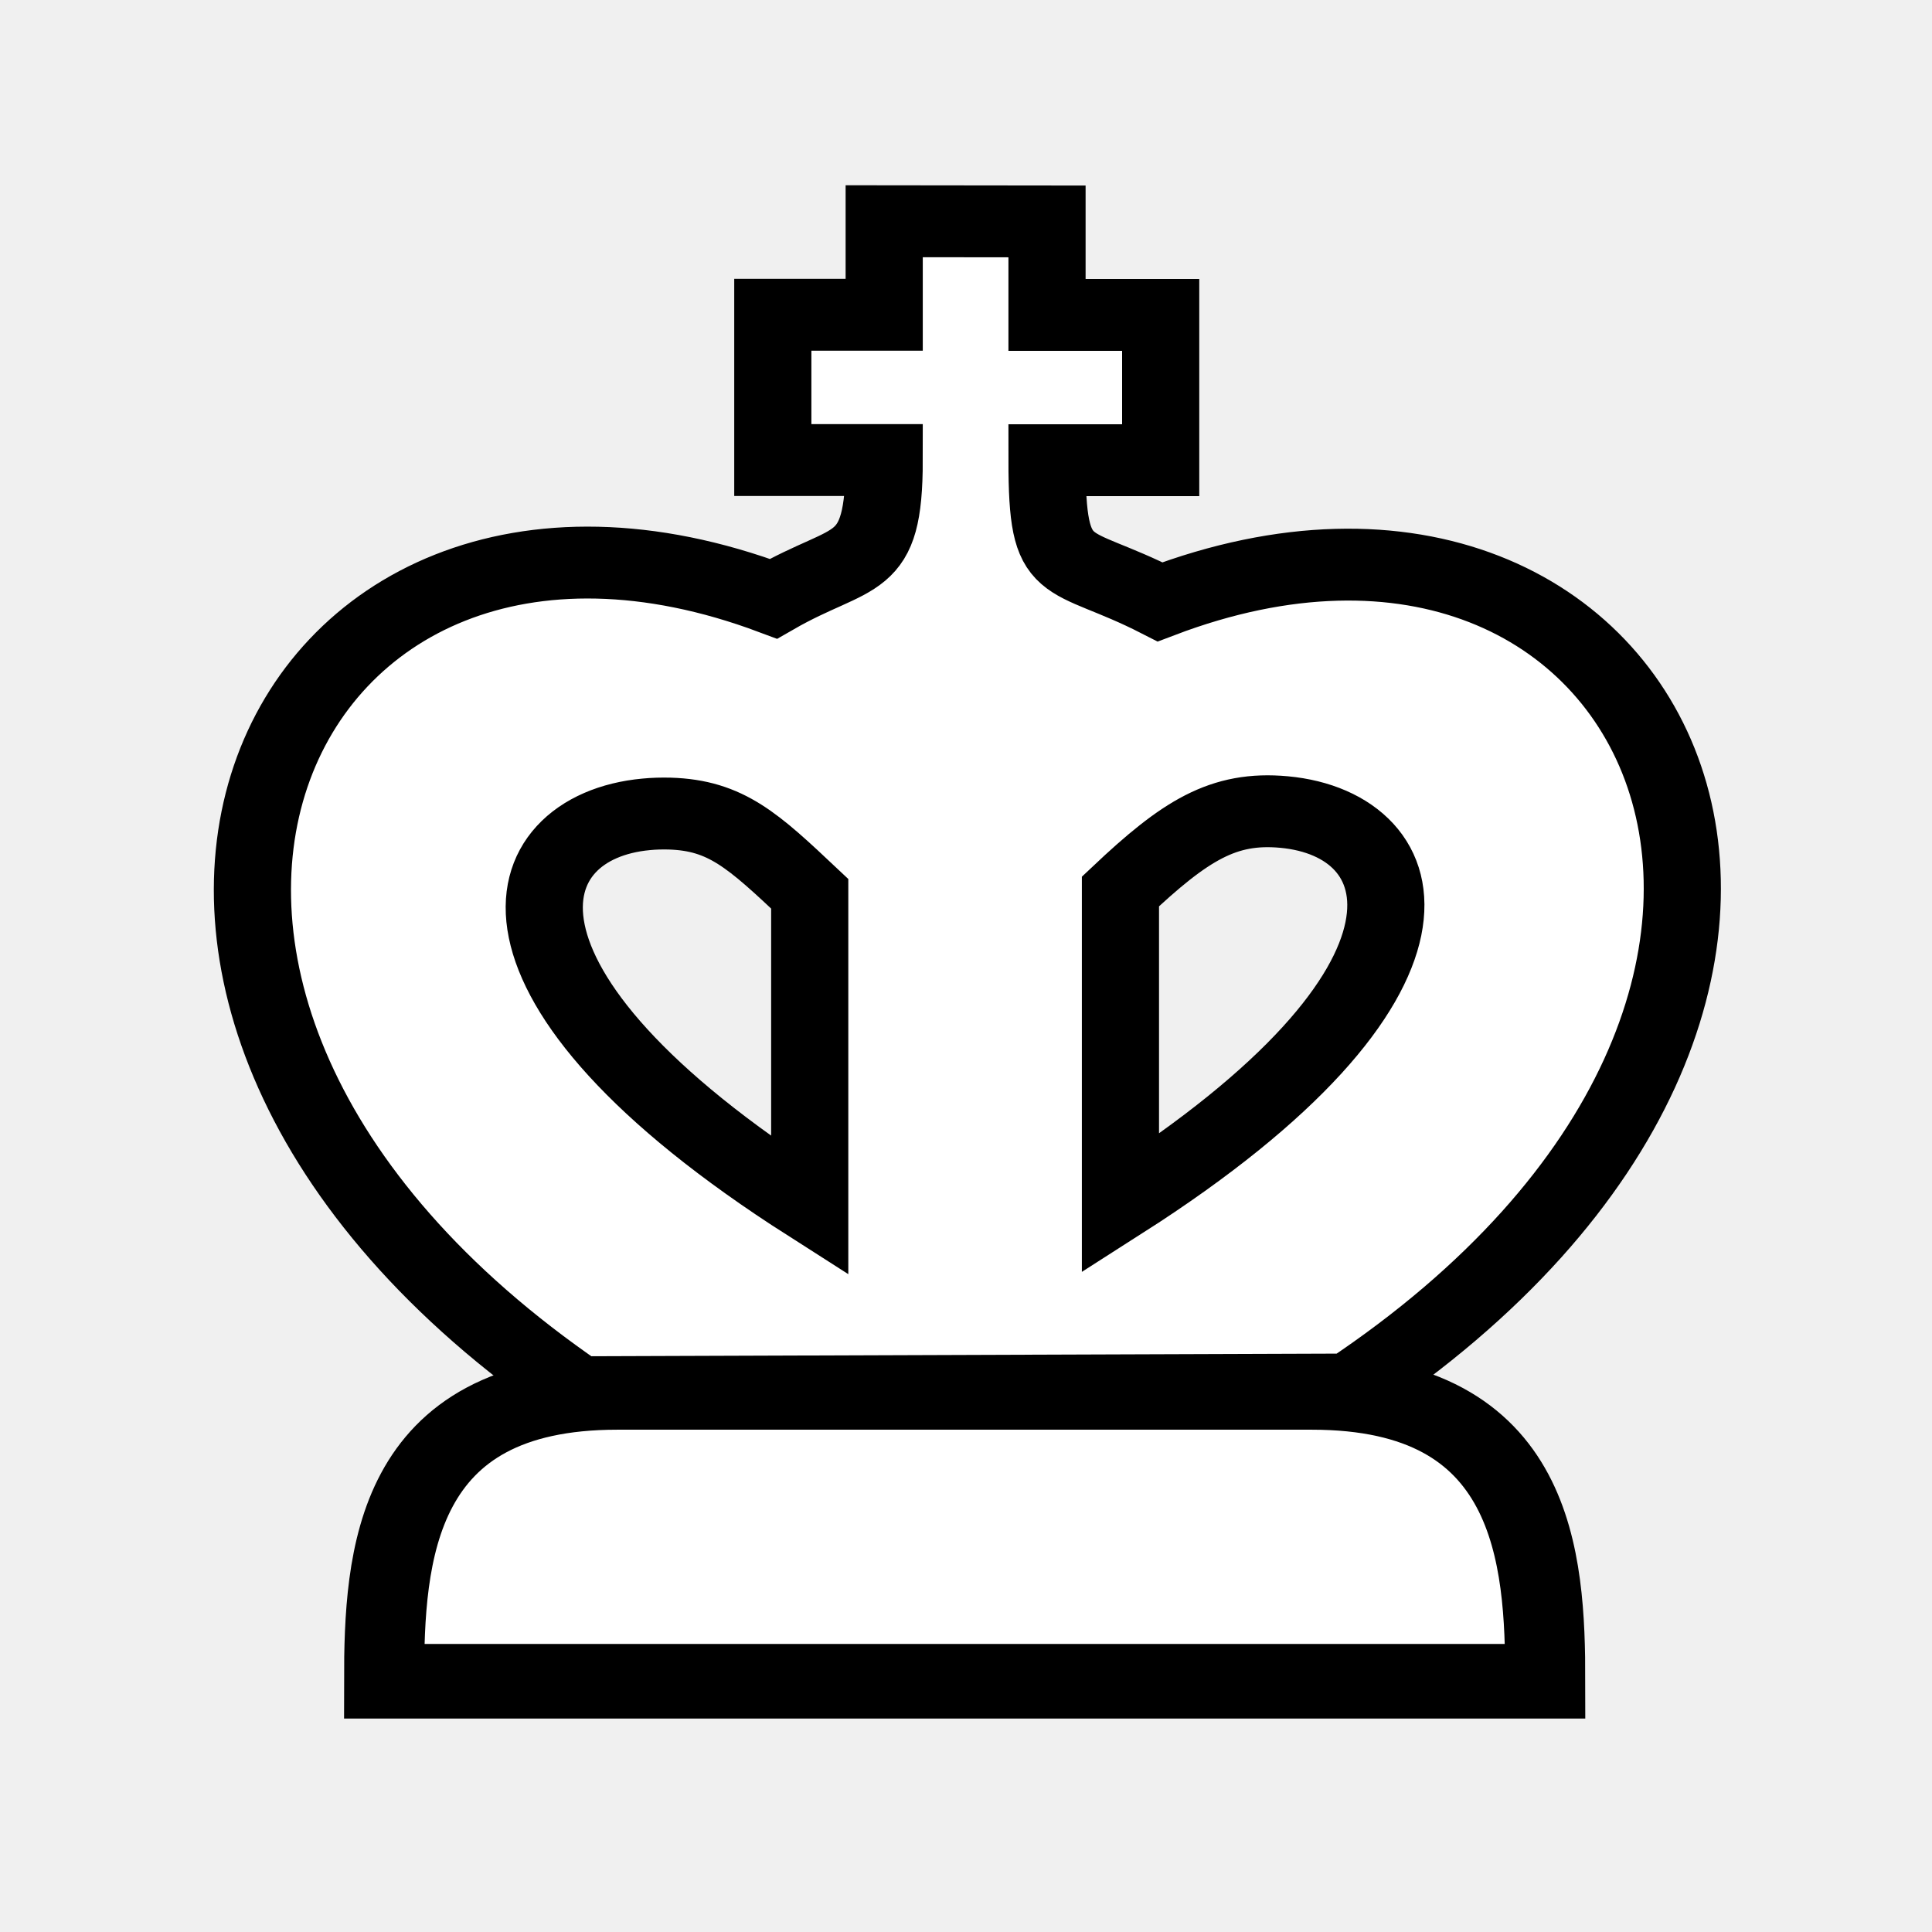
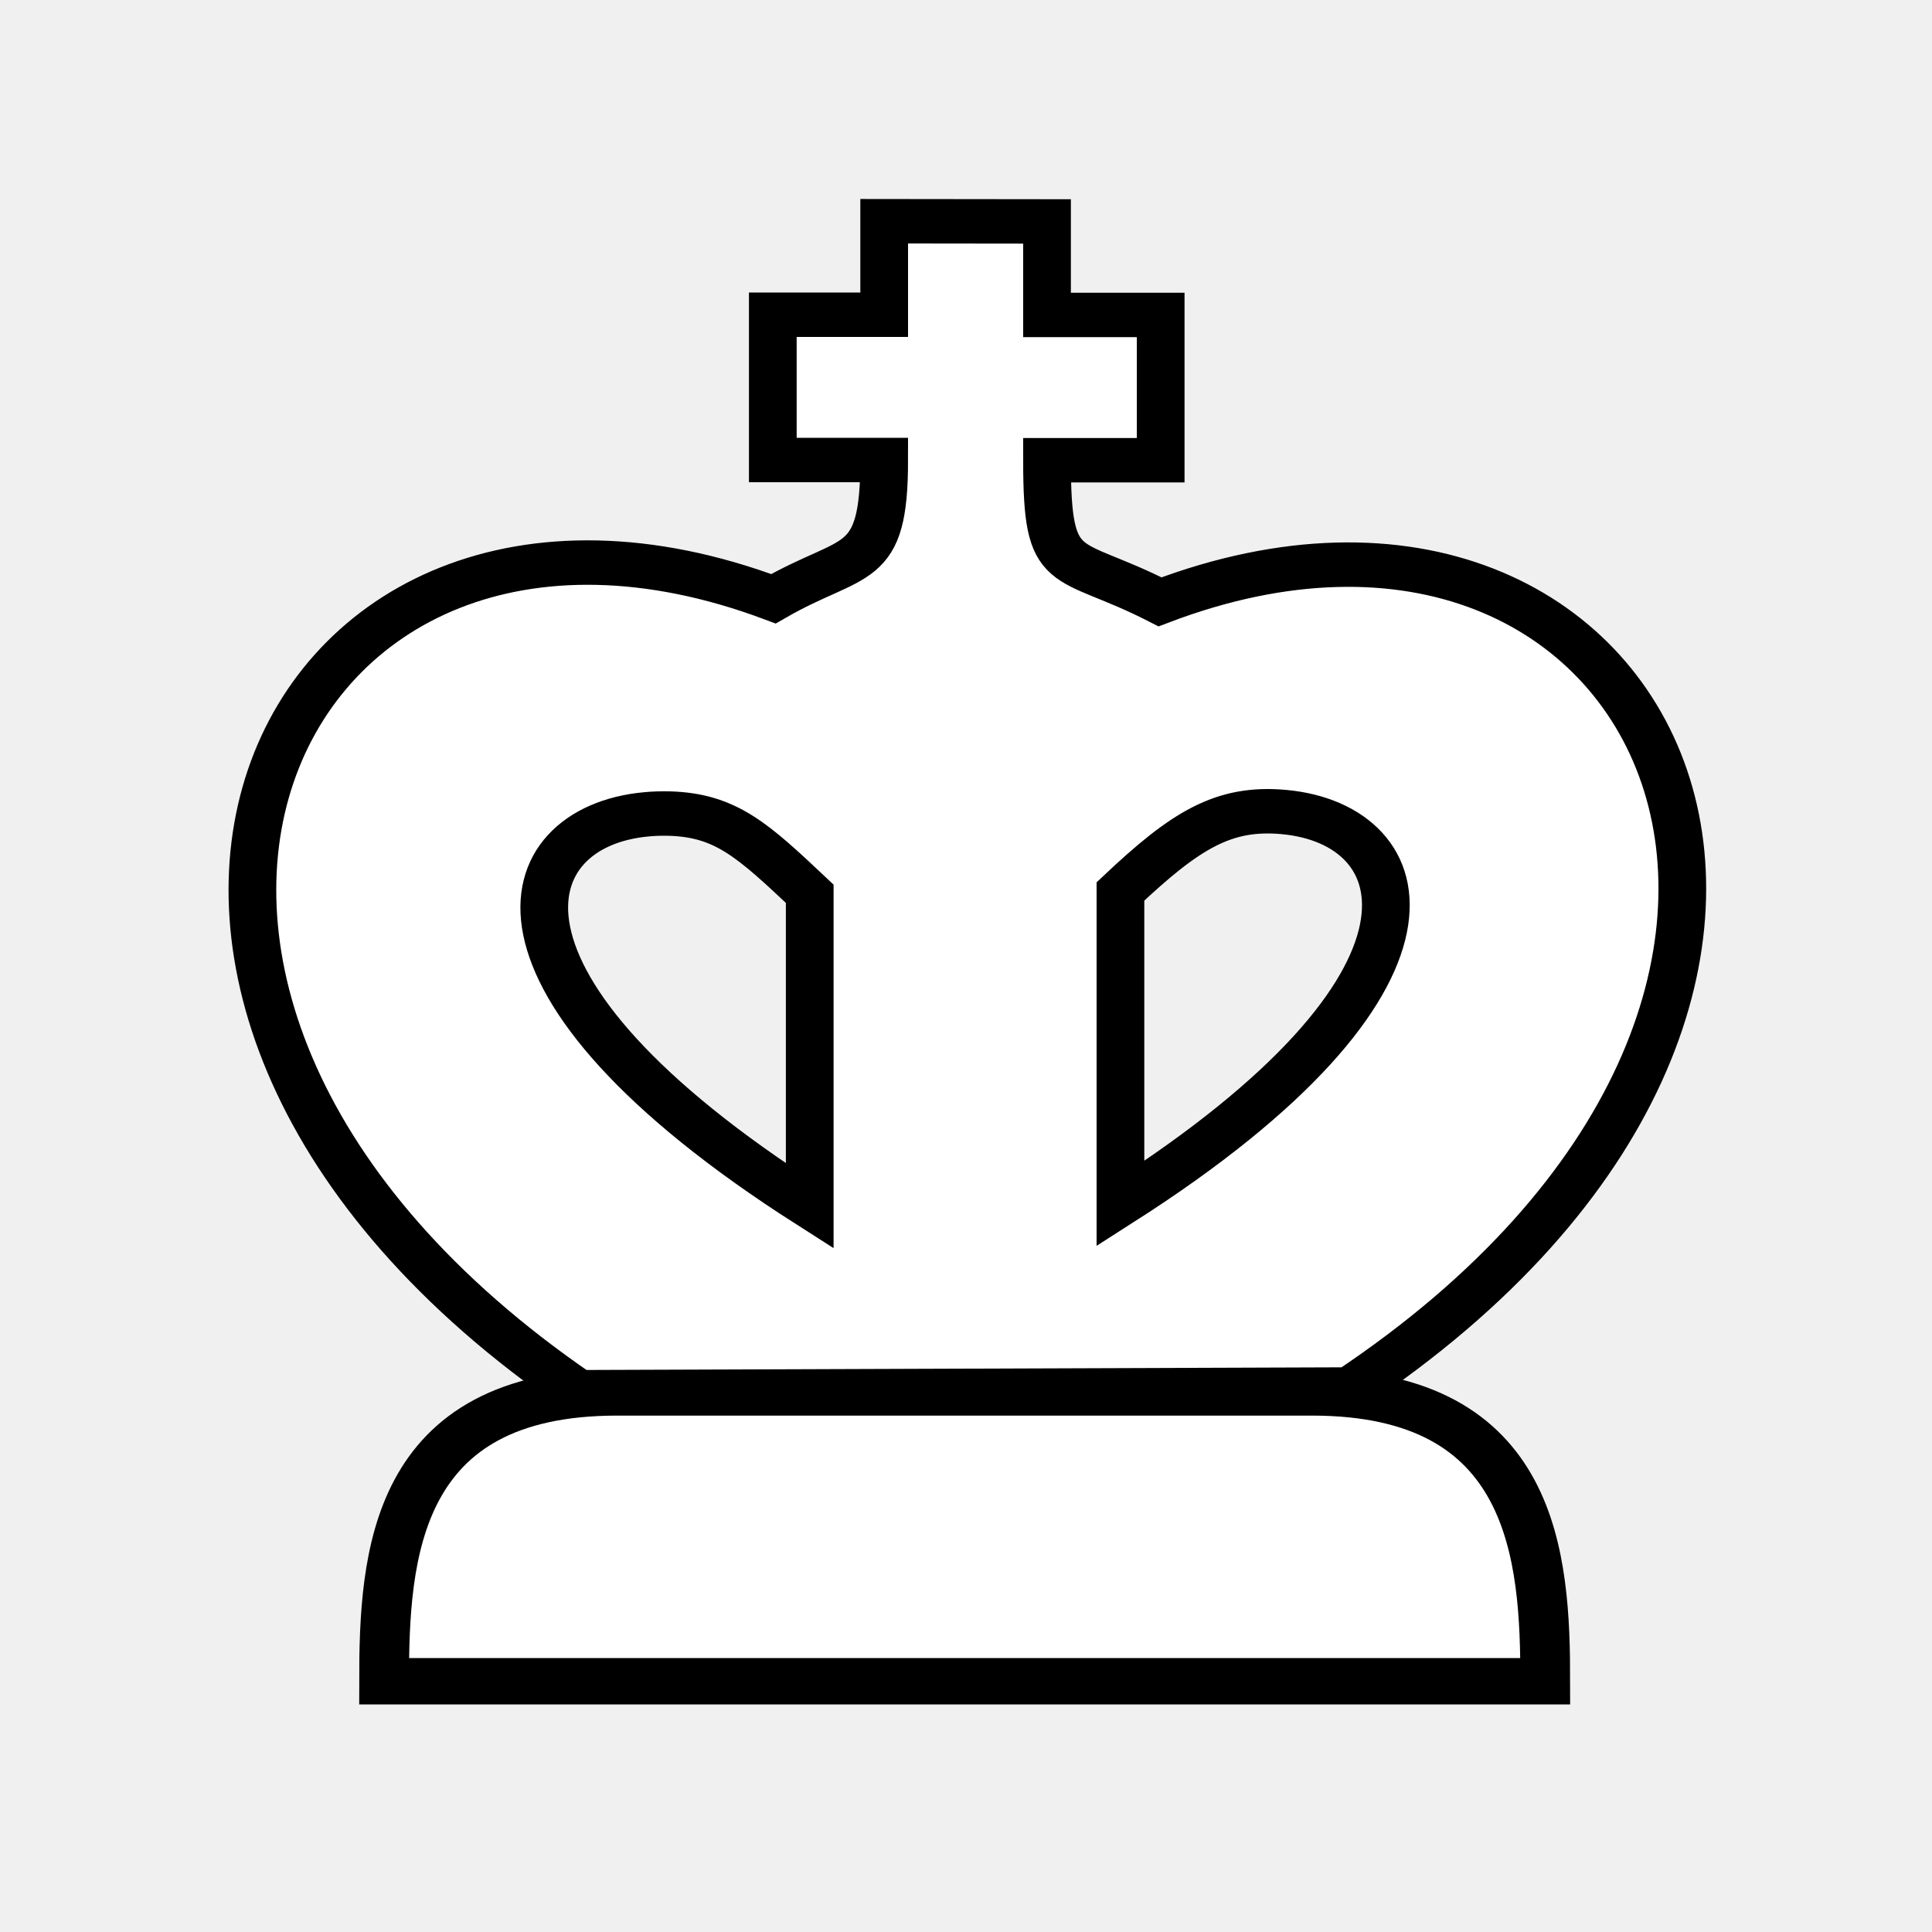
<svg xmlns="http://www.w3.org/2000/svg" width="10mm" height="10mm" viewBox="0 0 10 10" version="1.1" id="svg8">
  <defs id="defs2" />
  <g id="layer1" transform="translate(0,-287)" style="fill:#ffffff;fill-opacity:1">
    <g id="g906" style="fill:#ffffff;fill-opacity:1;stroke-width:0.097;stroke-miterlimit:4;stroke-dasharray:none" transform="matrix(1.073614,0,0,1,-0.2332265,0.02910263)">
-       <path d="m 6.542,294.178 c 1.078,0 1.125,0.857 1.125,1.495 H 2.069 c 0,-0.649 0.047,-1.495 1.124,-1.495 z" style="fill:#ffffff;fill-opacity:1;stroke:#000000;stroke-width:0.386;stroke-linecap:butt;stroke-linejoin:miter;stroke-miterlimit:4;stroke-dasharray:none;stroke-opacity:1" id="path886-5" />
-       <path style="fill:#ffffff;fill-opacity:1;stroke:#000000;stroke-width:0.372;stroke-linecap:butt;stroke-linejoin:miter;stroke-miterlimit:4;stroke-dasharray:none;stroke-opacity:1" d="m 4.48,288.116 v 0.484 H 3.943 v 0.752 h 0.537 c 0,0.583 -0.142,0.476 -0.534,0.718 -2.418,-0.972 -3.733,2.055 -0.939,4.107 l 3.715,-0.014 C 9.571,292.125 8.227,289.099 5.81,290.086 5.349,289.833 5.265,289.975 5.265,289.353 h 0.548 v -0.752 H 5.265 v -0.484 z m 1.928,3.058 c 0.645,0.064 0.894,0.873 -0.789,2.027 v 0 -1.616 c 0.312,-0.316 0.496,-0.44 0.789,-0.411 z m -2.962,0.008 c 0.272,0.009 0.402,0.139 0.675,0.415 v 1.616 0 c -1.684,-1.154 -1.434,-1.963 -0.789,-2.027 0.037,-0.004 0.075,-0.005 0.114,-0.004 z" id="path854" />
+       <path d="m 6.542,294.178 c 1.078,0 1.125,0.857 1.125,1.495 H 2.069 c 0,-0.649 0.047,-1.495 1.124,-1.495 z" style="fill:#ffffff;fill-opacity:1;stroke:#000000;stroke-width:0.24;stroke-linecap:butt;stroke-linejoin:miter;stroke-miterlimit:4;stroke-dasharray:none;stroke-opacity:1" id="path886-5" />
+       <path style="fill:#ffffff;fill-opacity:1;stroke:#000000;stroke-width:0.23;stroke-linecap:butt;stroke-linejoin:miter;stroke-miterlimit:4;stroke-dasharray:none;stroke-opacity:1" d="m 4.48,288.116 v 0.484 H 3.943 v 0.752 h 0.537 c 0,0.583 -0.142,0.476 -0.534,0.718 -2.418,-0.972 -3.733,2.055 -0.939,4.107 l 3.715,-0.014 C 9.571,292.125 8.227,289.099 5.81,290.086 5.349,289.833 5.265,289.975 5.265,289.353 h 0.548 v -0.752 H 5.265 v -0.484 z m 1.928,3.058 c 0.645,0.064 0.894,0.873 -0.789,2.027 v 0 -1.616 c 0.312,-0.316 0.496,-0.44 0.789,-0.411 z m -2.962,0.008 c 0.272,0.009 0.402,0.139 0.675,0.415 v 1.616 0 c -1.684,-1.154 -1.434,-1.963 -0.789,-2.027 0.037,-0.004 0.075,-0.005 0.114,-0.004 z" id="path854" />
    </g>
  </g>
</svg>
